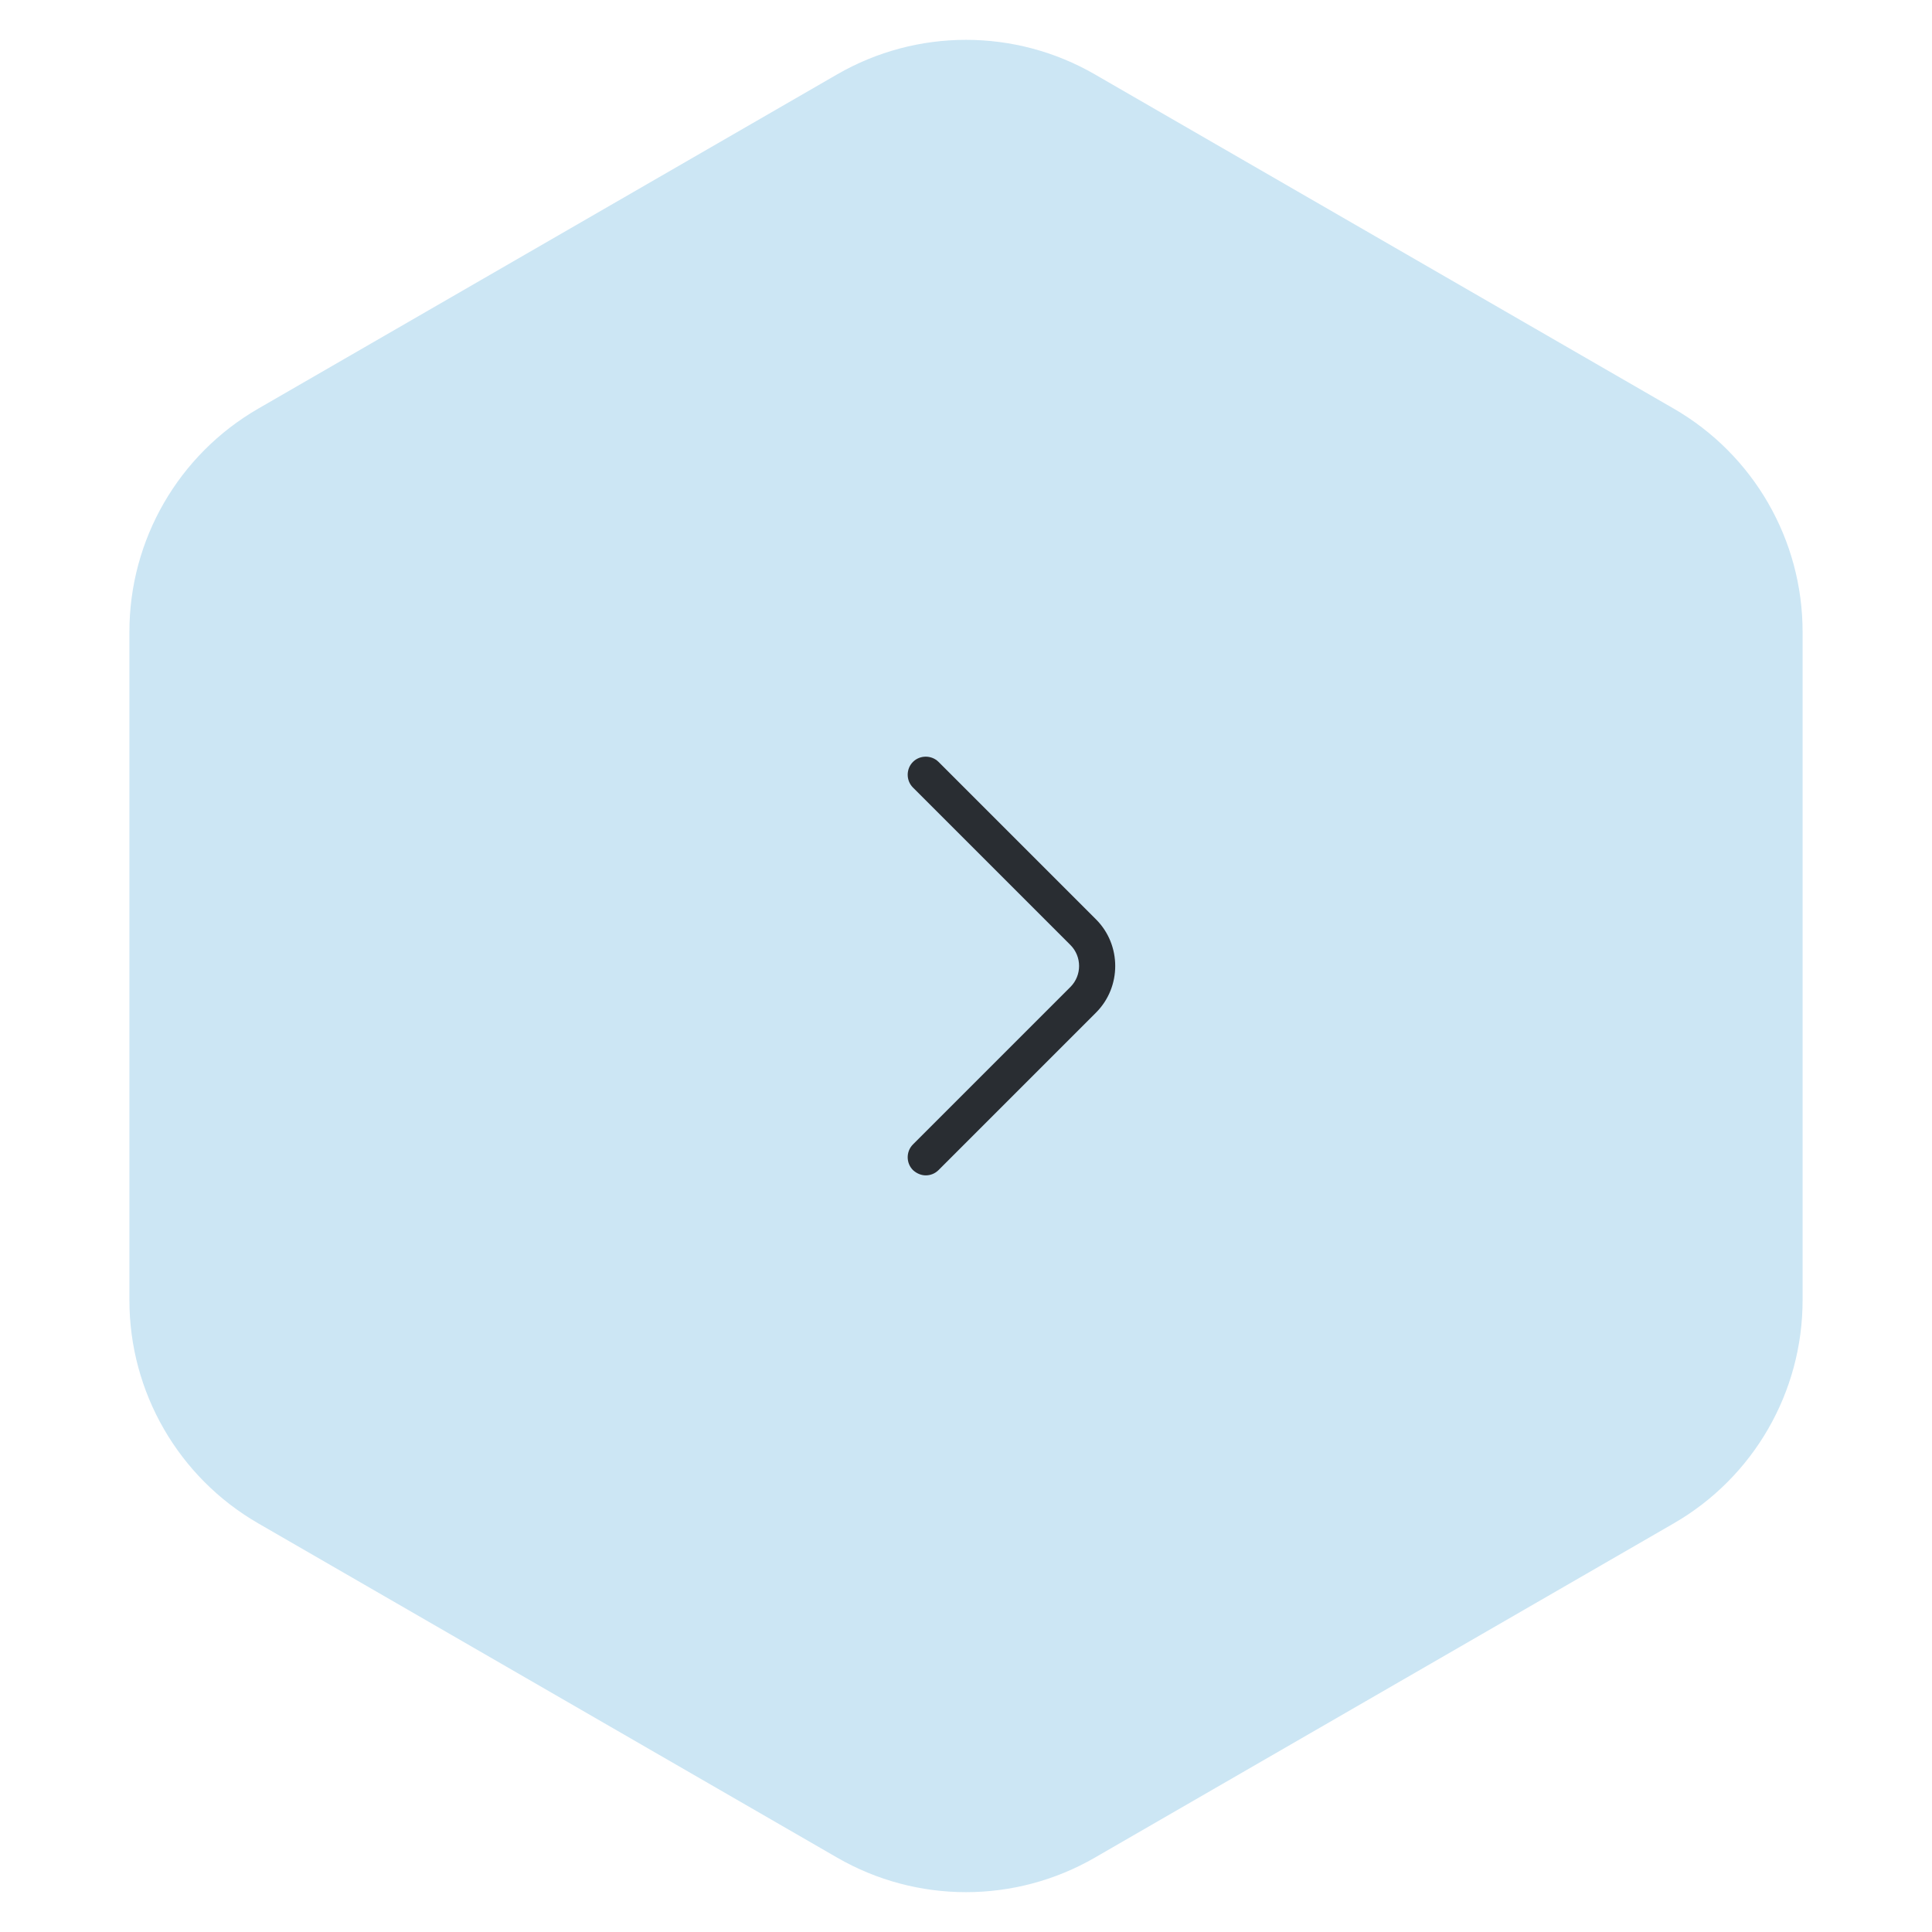
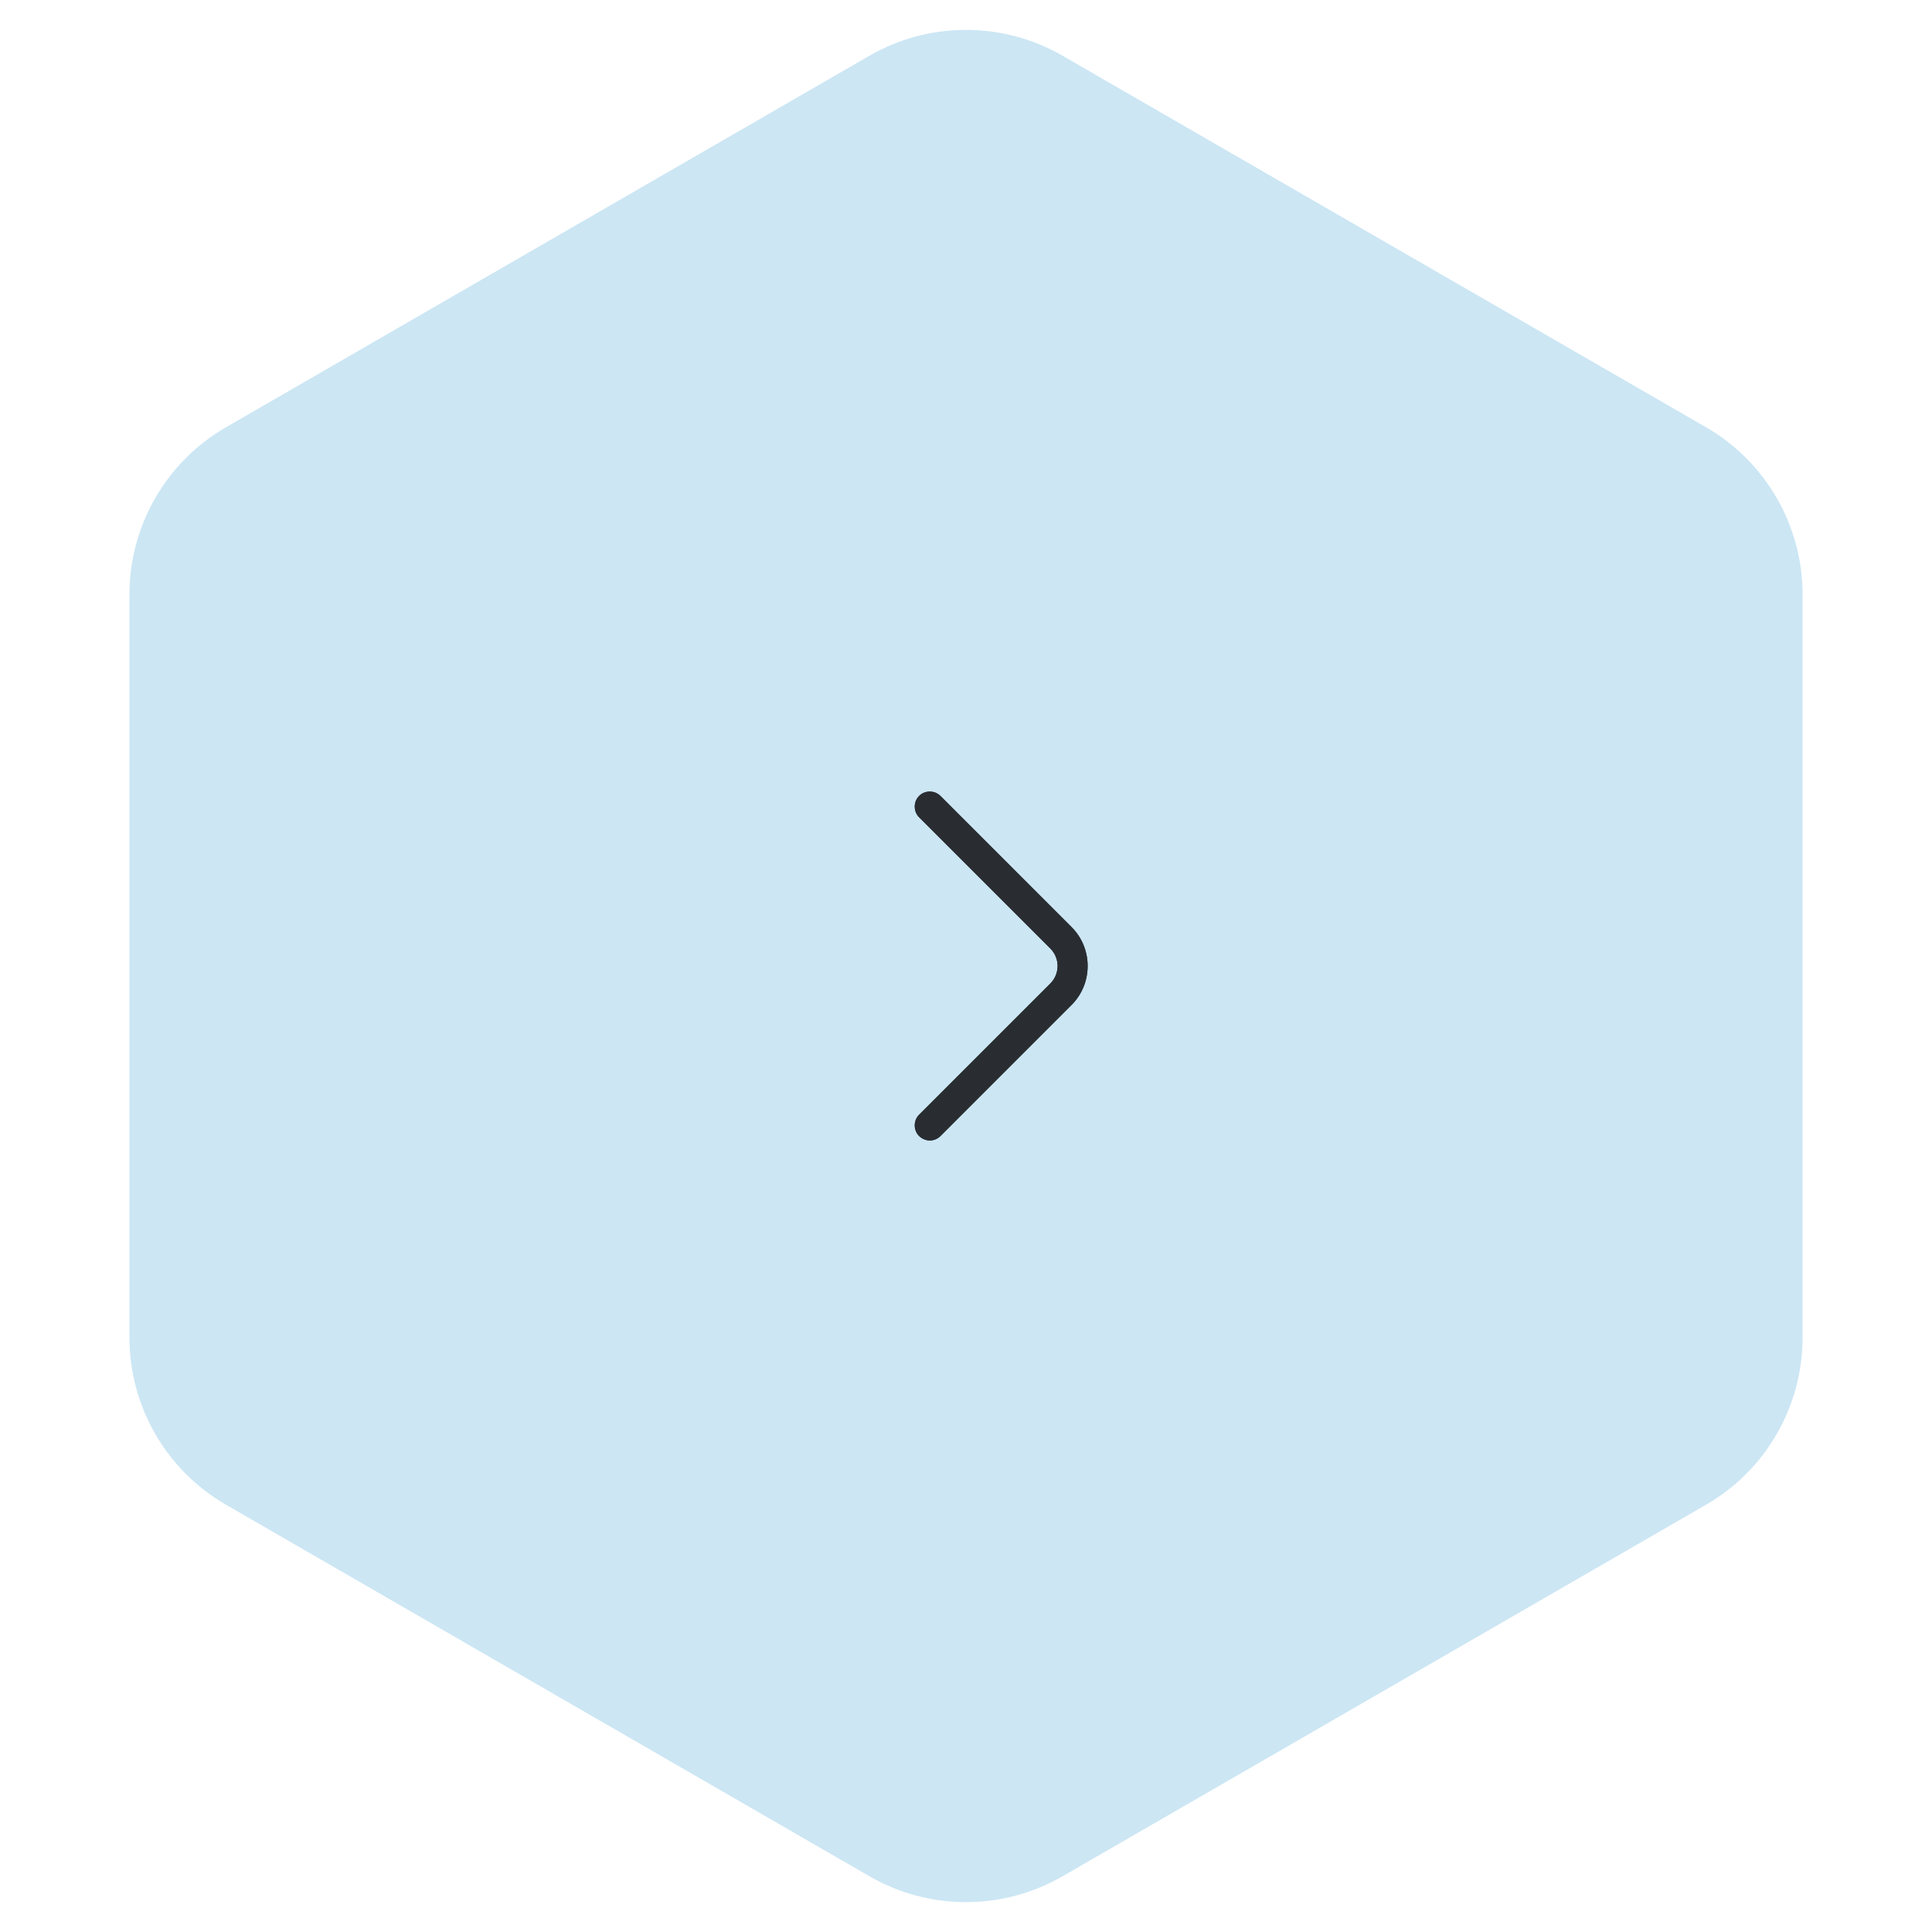
- <svg xmlns="http://www.w3.org/2000/svg" width="60" height="60" viewBox="0 0 60 60" fill="none">
-   <path d="M26 2.309C28.475 0.88 31.525 0.88 34 2.309L51.981 12.691C54.456 14.12 55.981 16.761 55.981 19.619V40.381C55.981 43.239 54.456 45.88 51.981 47.309L34 57.691C31.525 59.12 28.475 59.12 26 57.691L8.019 47.309C5.544 45.88 4.019 43.239 4.019 40.381V19.619C4.019 16.761 5.544 14.12 8.019 12.691L26 2.309Z" fill="#CCE6F4" />
-   <path d="M28.75 36.502C28.892 36.502 29.035 36.45 29.148 36.337L34.038 31.447C34.833 30.652 34.833 29.347 34.038 28.552L29.148 23.662C28.93 23.445 28.57 23.445 28.352 23.662C28.135 23.88 28.135 24.24 28.352 24.457L33.242 29.347C33.602 29.707 33.602 30.292 33.242 30.652L28.352 35.542C28.135 35.76 28.135 36.12 28.352 36.337C28.465 36.442 28.608 36.502 28.75 36.502Z" fill="#292D32" />
+ <svg xmlns="http://www.w3.org/2000/svg" width="80" height="80" viewBox="0 0 80 80" fill="none">
+   <path d="M36 2.309C38.475 0.88 41.525 0.88 44 2.309L70.641 17.691C73.116 19.12 74.641 21.761 74.641 24.619V55.381C74.641 58.239 73.116 60.88 70.641 62.309L44 77.691C41.525 79.12 38.475 79.12 36 77.691L9.359 62.309C6.884 60.88 5.359 58.239 5.359 55.381V24.619C5.359 21.761 6.884 19.12 9.359 17.691L36 2.309Z" fill="#CCE6F4" />
+   <path d="M38.5 47.225C38.658 47.225 38.817 47.167 38.942 47.042L44.375 41.608C45.258 40.725 45.258 39.275 44.375 38.392L38.942 32.958C38.7 32.717 38.3 32.717 38.058 32.958C37.817 33.2 37.817 33.6 38.058 33.842L43.492 39.275C43.892 39.675 43.892 40.325 43.492 40.725L38.058 46.158C37.817 46.4 37.817 46.8 38.058 47.042C38.183 47.158 38.342 47.225 38.5 47.225Z" fill="#292D32" />
+   <path d="M38.5 47.225C38.658 47.225 38.817 47.166 38.942 47.041L44.375 41.608C45.258 40.725 45.258 39.275 44.375 38.391L38.942 32.958C38.7 32.716 38.3 32.716 38.058 32.958C37.817 33.2 37.817 33.6 38.058 33.841L43.492 39.275C43.892 39.675 43.892 40.325 43.492 40.725L38.058 46.158C37.817 46.4 37.817 46.8 38.058 47.041C38.183 47.158 38.342 47.225 38.5 47.225Z" fill="#292D32" />
</svg>
